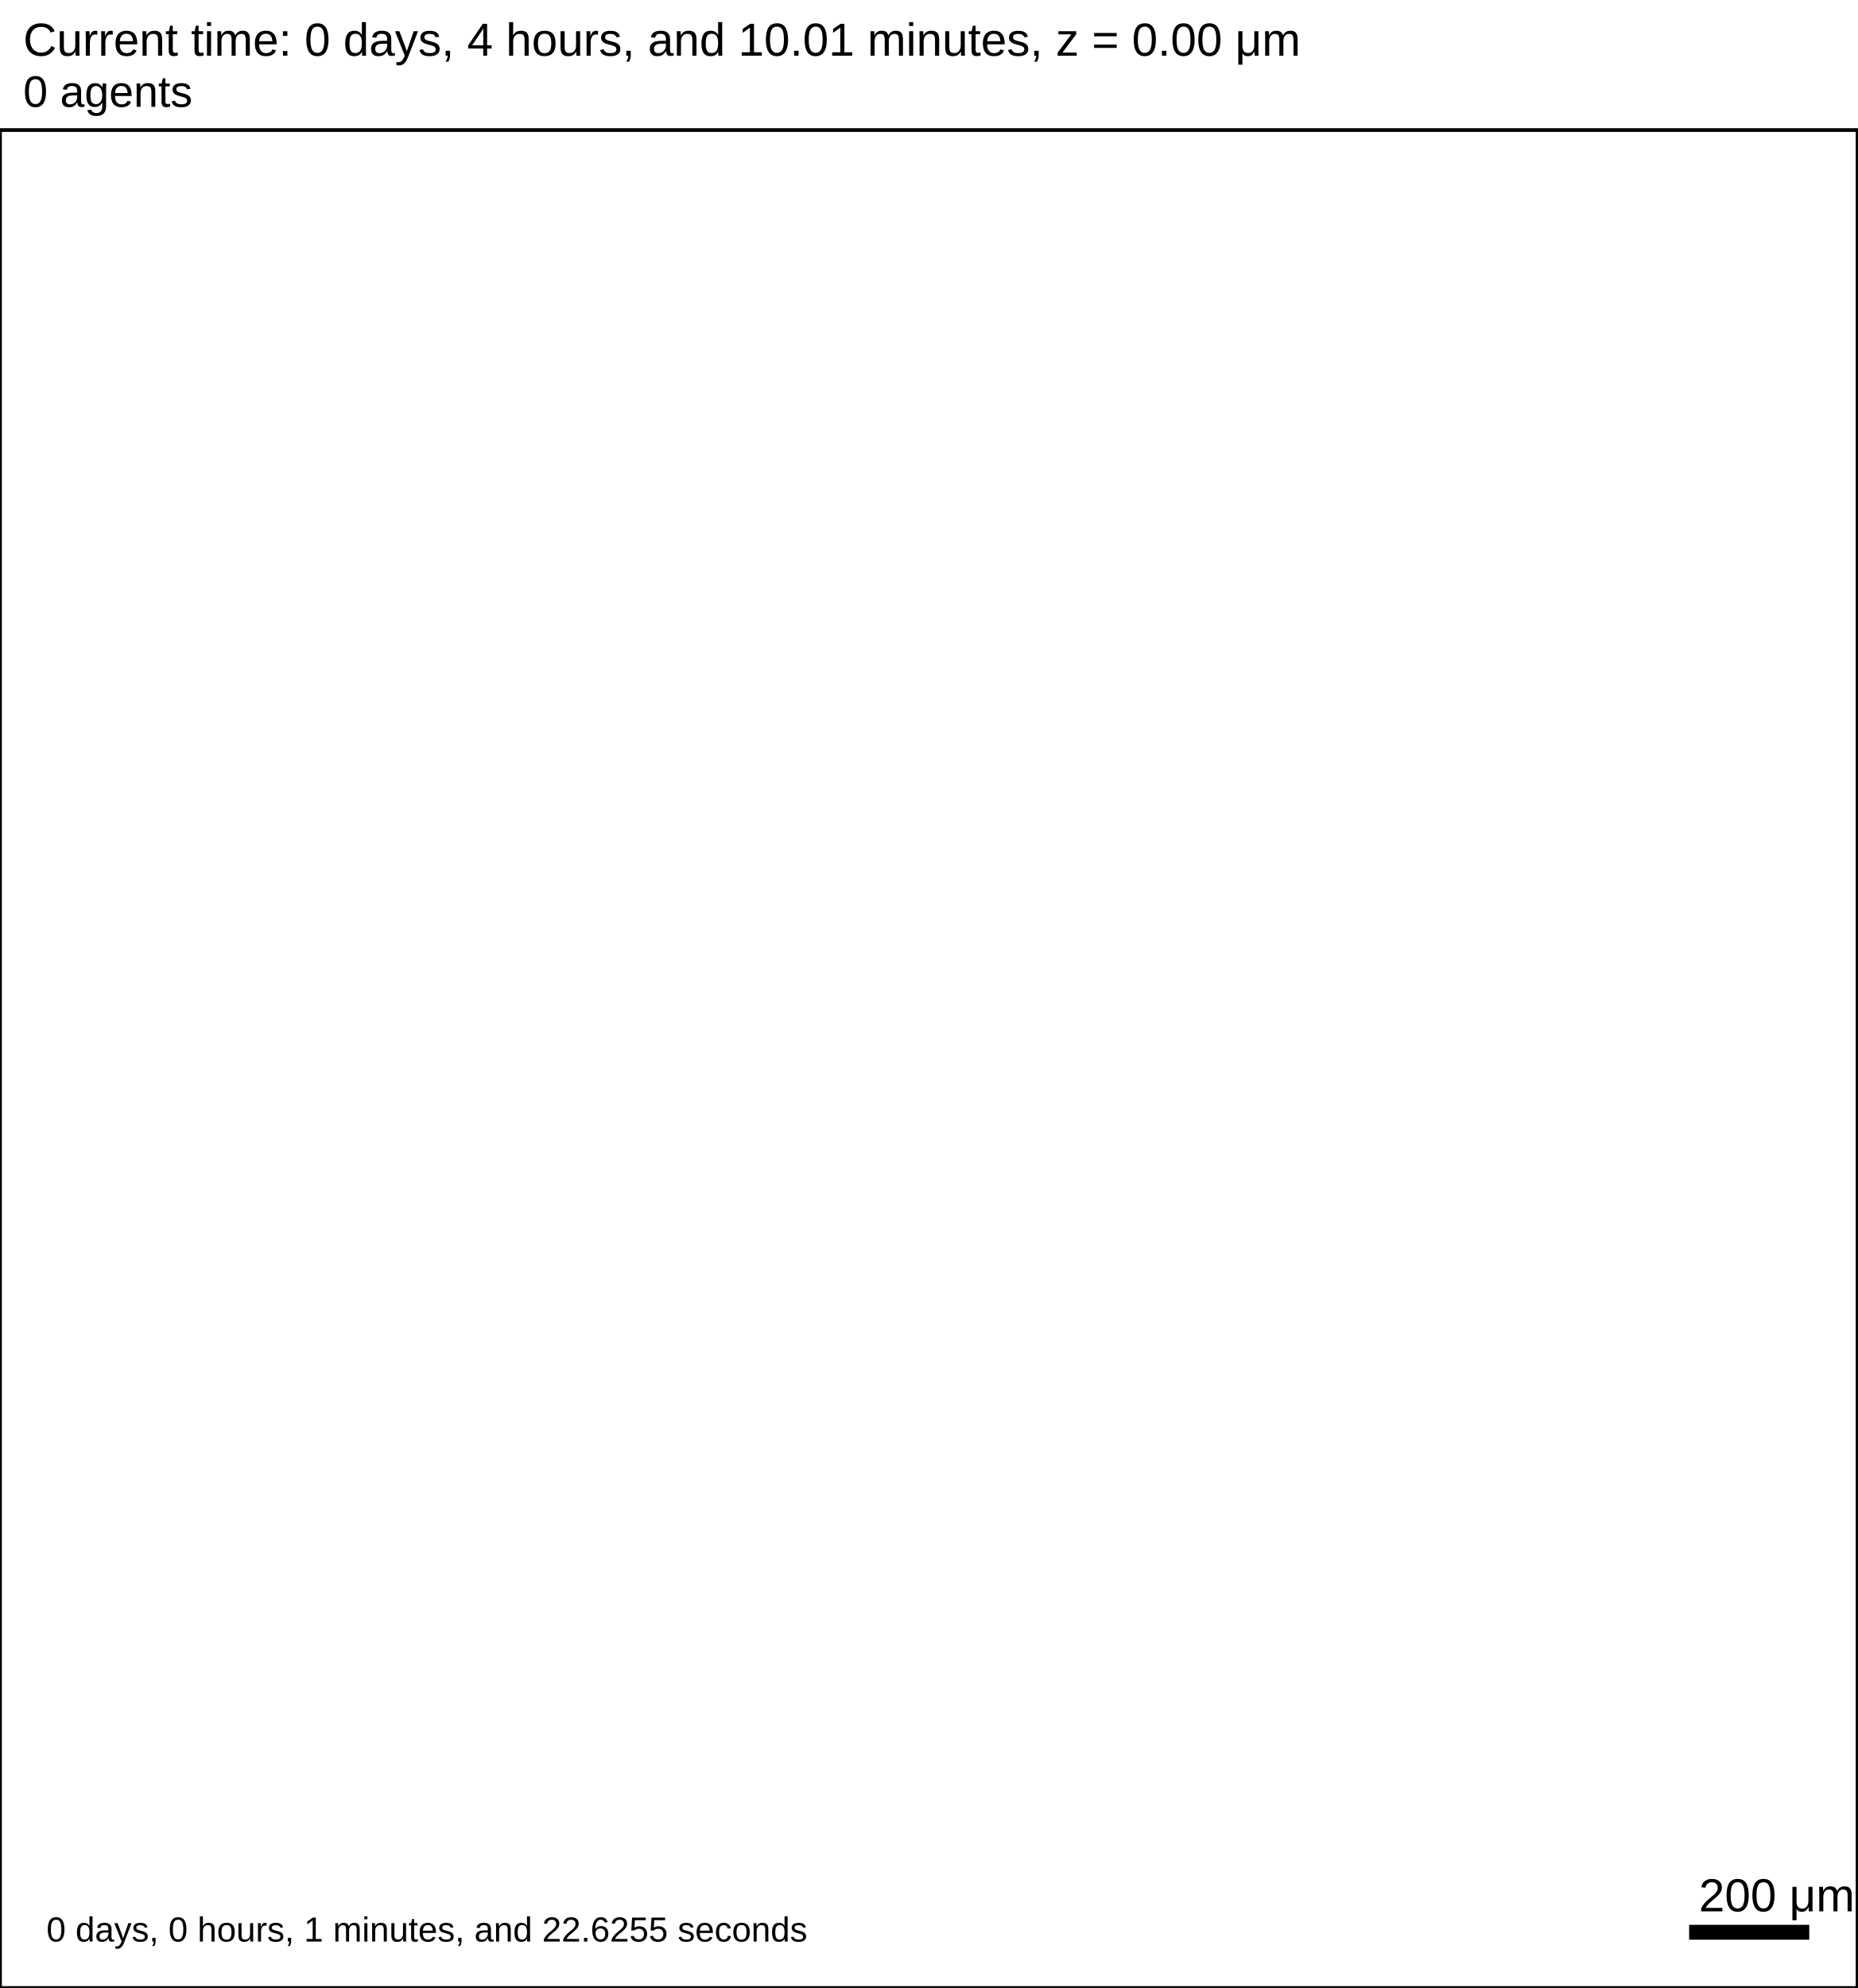
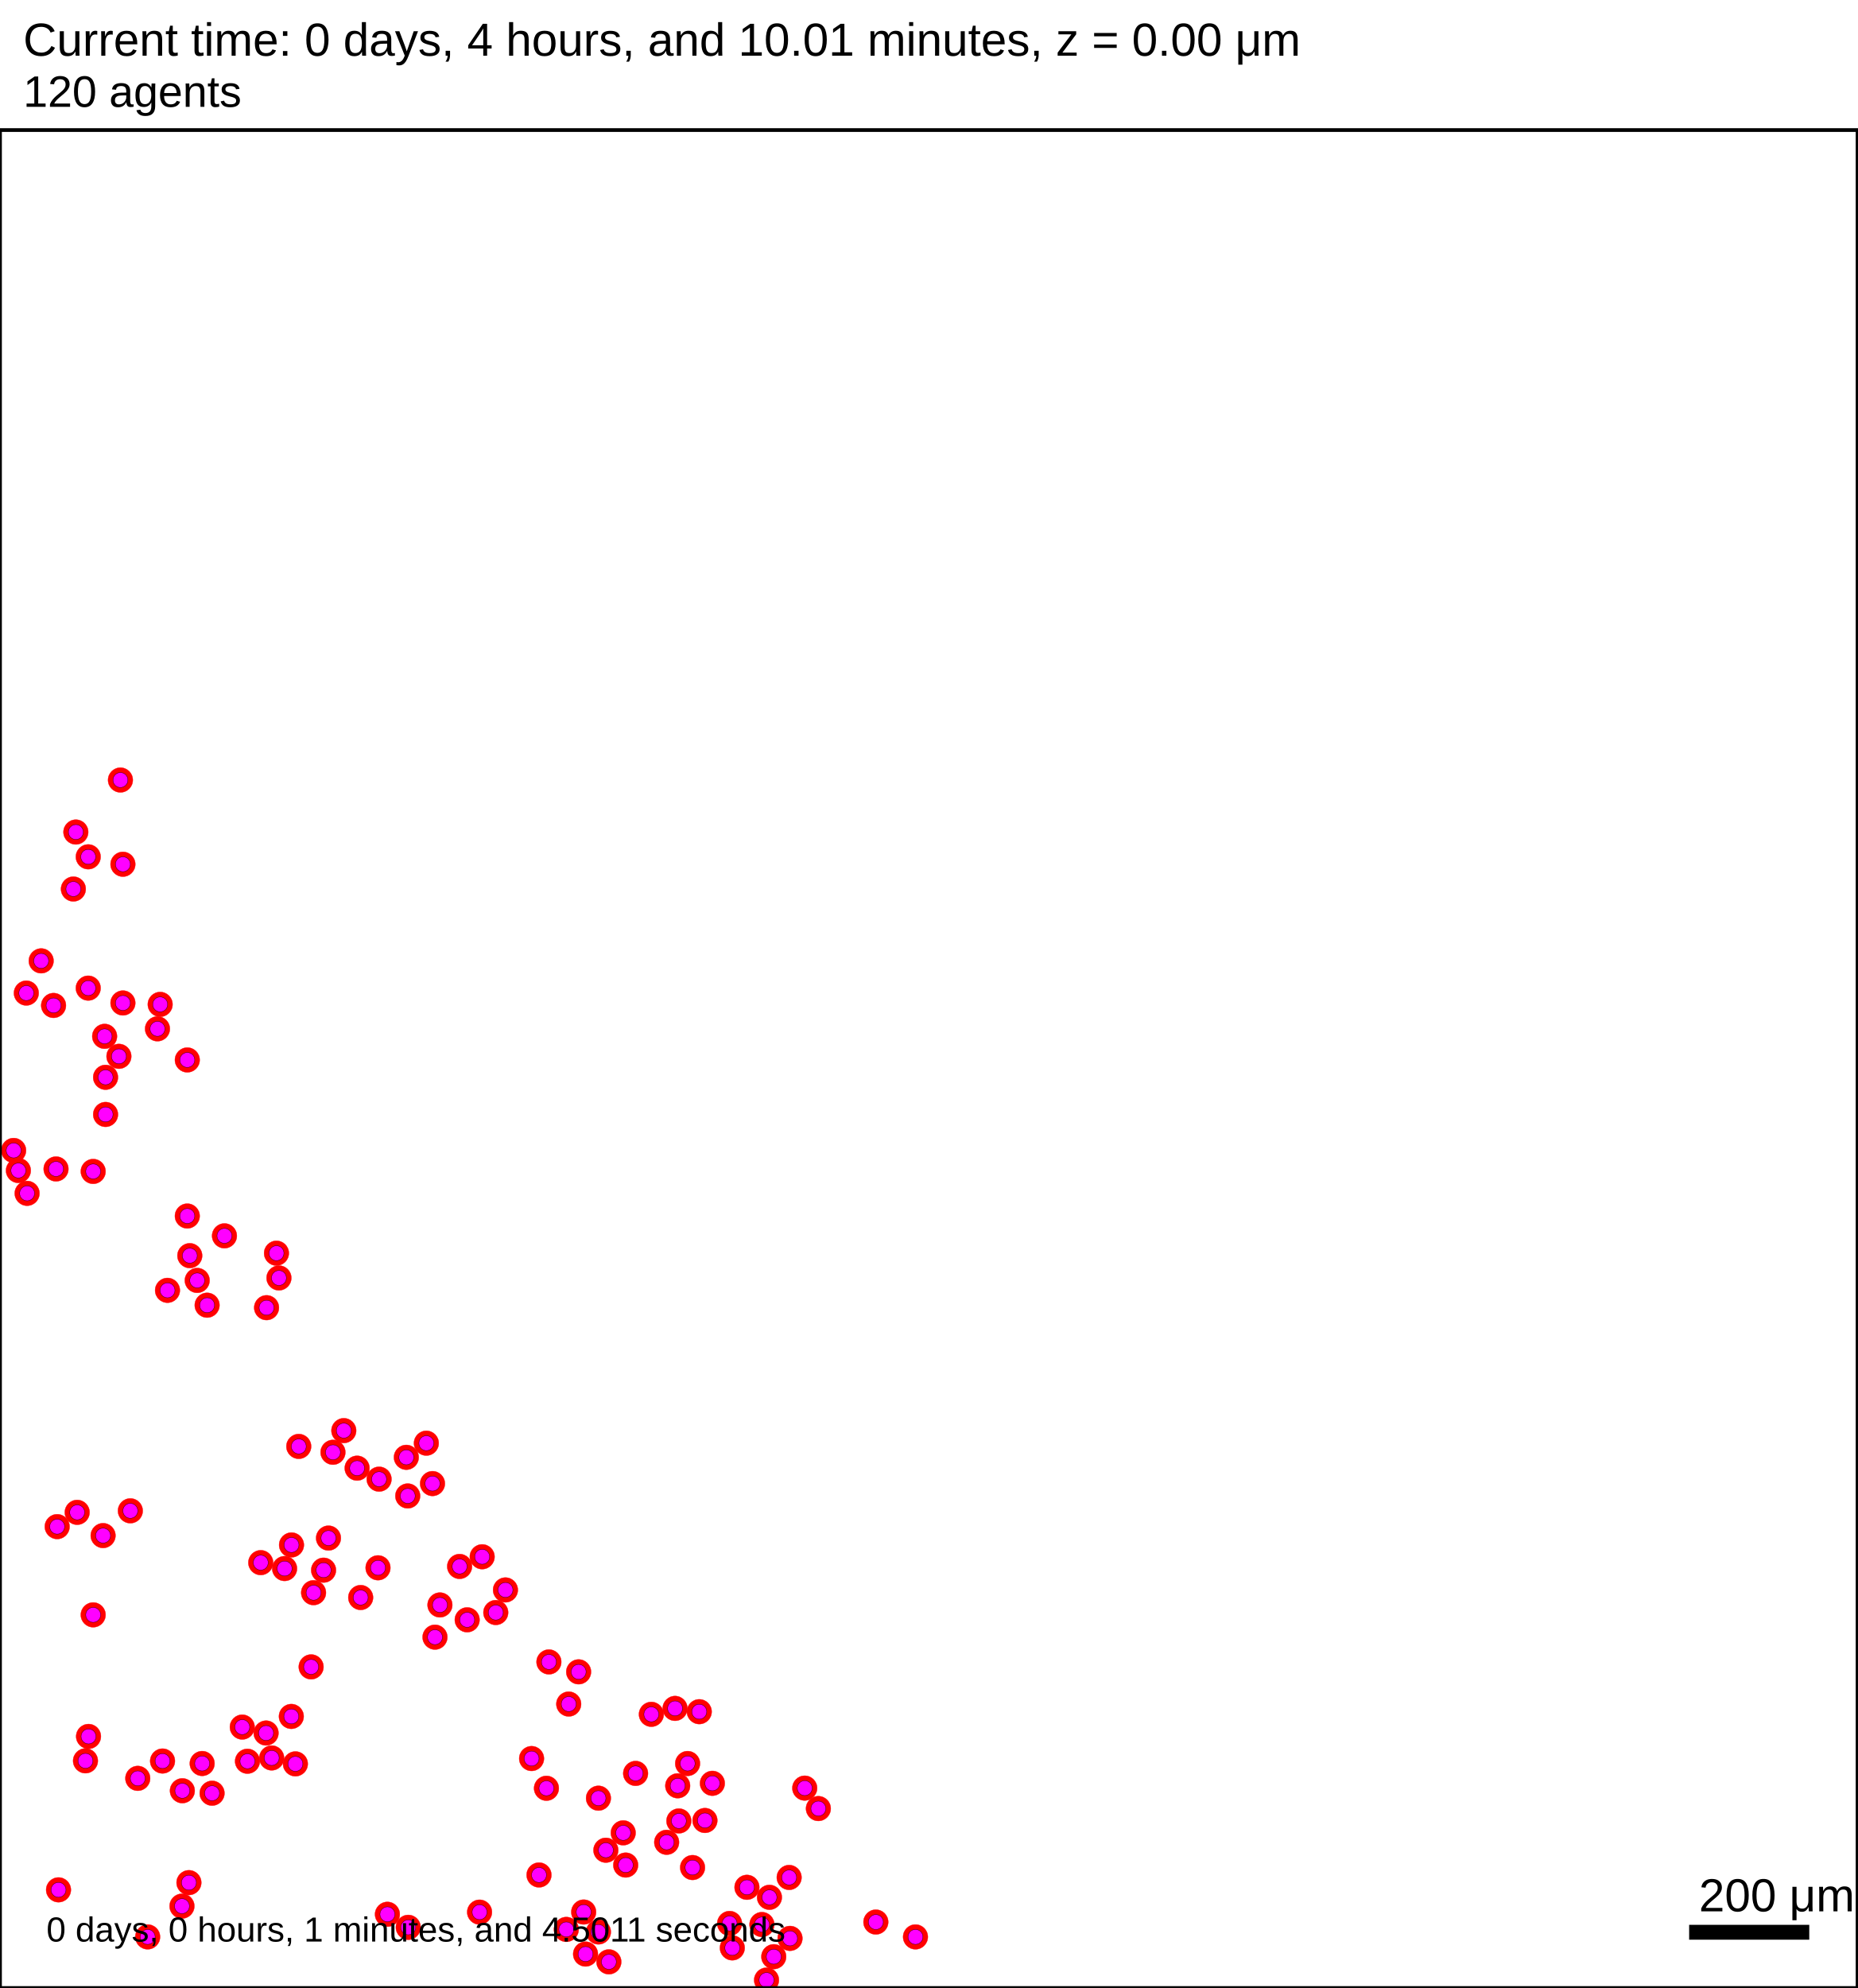
<svg xmlns="http://www.w3.org/2000/svg" version="1.1" width="3000" height="3210" id="svg2">
  <rect x="0" y="0" width="3000" height="3210" stroke-width="6" stroke="white" fill="white" />
  <text x="37.5" y="90" font-family="Arial" font-size="75" fill="black">
   Current time: 0 days, 4 hours, and 10.01 minutes, z = 0.00 μm
  </text>
  <text x="37.5" y="172.5" font-family="Arial" font-size="71.25" fill="black">
-    0 agents
+    120 agents
  </text>
  <g id="tissue" transform="translate(0,3210) scale(1,-1)">
    <g id="ECM">
  </g>
    <g id="cells">
-   </g>
+       <g id="cell327">
+         <circle cx="506.42" cy="638.319" r="20" stroke-width="0.5" stroke="red" fill="red" />
+         <circle cx="506.42" cy="638.319" r="12.01" stroke-width="0.5" stroke="black" fill="magenta" />
+       </g>
+       <g id="cell1">
+         <circle cx="1478.5" cy="82.5" r="20" stroke-width="0.5" stroke="red" fill="red" />
+         <circle cx="1478.5" cy="82.5" r="12.01" stroke-width="0.5" stroke="black" fill="magenta" />
+       </g>
+       <g id="cell264">
+         <circle cx="118.5" cy="1774.5" r="20" stroke-width="0.5" stroke="red" fill="red" />
+         <circle cx="118.5" cy="1774.5" r="12.01" stroke-width="0.5" stroke="black" fill="magenta" />
+       </g>
+       <g id="cell265">
+         <circle cx="122.5" cy="1866.5" r="20" stroke-width="0.5" stroke="red" fill="red" />
+         <circle cx="122.5" cy="1866.5" r="12.01" stroke-width="0.5" stroke="black" fill="magenta" />
+       </g>
+       <g id="cell253">
+         <circle cx="421.092" cy="686.829" r="20" stroke-width="0.5" stroke="red" fill="red" />
+         <circle cx="421.092" cy="686.829" r="12.01" stroke-width="0.5" stroke="black" fill="magenta" />
+       </g>
+       <g id="cell252">
+         <circle cx="142.962" cy="406.193" r="20" stroke-width="0.5" stroke="red" fill="red" />
+         <circle cx="142.962" cy="406.193" r="12.01" stroke-width="0.5" stroke="black" fill="magenta" />
+       </g>
+       <g id="cell146">
+         <circle cx="1026.5" cy="346.5" r="20" stroke-width="0.5" stroke="red" fill="red" />
+         <circle cx="1026.5" cy="346.5" r="12.01" stroke-width="0.5" stroke="black" fill="magenta" />
+       </g>
+       <g id="cell326">
+         <circle cx="459.63" cy="677.276" r="20" stroke-width="0.5" stroke="red" fill="red" />
+         <circle cx="459.63" cy="677.276" r="12.01" stroke-width="0.5" stroke="black" fill="magenta" />
+       </g>
+       <g id="cell325">
+         <circle cx="22.044" cy="1352.4" r="20" stroke-width="0.5" stroke="red" fill="red" />
+         <circle cx="22.044" cy="1352.4" r="12.01" stroke-width="0.5" stroke="black" fill="magenta" />
+       </g>
+       <g id="cell176">
+         <circle cx="1010.51" cy="198.492" r="20" stroke-width="0.5" stroke="red" fill="red" />
+         <circle cx="1010.51" cy="198.492" r="12.01" stroke-width="0.5" stroke="black" fill="magenta" />
+       </g>
+       <g id="cell177">
+         <circle cx="1076.65" cy="235.268" r="20" stroke-width="0.5" stroke="red" fill="red" />
+         <circle cx="1076.65" cy="235.268" r="12.01" stroke-width="0.5" stroke="black" fill="magenta" />
+       </g>
+       <g id="cell128">
+         <circle cx="1138.5" cy="270.5" r="20" stroke-width="0.5" stroke="red" fill="red" />
+         <circle cx="1138.5" cy="270.5" r="12.01" stroke-width="0.5" stroke="black" fill="magenta" />
+       </g>
+       <g id="cell166">
+         <circle cx="438.773" cy="371.462" r="20" stroke-width="0.5" stroke="red" fill="red" />
+         <circle cx="438.773" cy="371.462" r="12.01" stroke-width="0.5" stroke="black" fill="magenta" />
+       </g>
+       <g id="cell205">
+         <circle cx="702.5" cy="566.5" r="20" stroke-width="0.5" stroke="red" fill="red" />
+         <circle cx="702.5" cy="566.5" r="12.01" stroke-width="0.5" stroke="black" fill="magenta" />
+       </g>
+       <g id="cell312">
+         <circle cx="446.5" cy="1186.5" r="20" stroke-width="0.5" stroke="red" fill="red" />
+         <circle cx="446.5" cy="1186.5" r="12.01" stroke-width="0.5" stroke="black" fill="magenta" />
+       </g>
+       <g id="cell218">
+         <circle cx="254.308" cy="1548.77" r="20" stroke-width="0.5" stroke="red" fill="red" />
+         <circle cx="254.308" cy="1548.77" r="12.01" stroke-width="0.5" stroke="black" fill="magenta" />
+       </g>
+       <g id="cell175">
+         <circle cx="945.658" cy="54.781" r="20" stroke-width="0.5" stroke="red" fill="red" />
+         <circle cx="945.658" cy="54.781" r="12.01" stroke-width="0.5" stroke="black" fill="magenta" />
+       </g>
+       <g id="cell219">
+         <circle cx="258.692" cy="1588.23" r="20" stroke-width="0.5" stroke="red" fill="red" />
+         <circle cx="258.692" cy="1588.23" r="12.01" stroke-width="0.5" stroke="black" fill="magenta" />
+       </g>
+       <g id="cell145">
+         <circle cx="886.5" cy="526.5" r="20" stroke-width="0.5" stroke="red" fill="red" />
+         <circle cx="886.5" cy="526.5" r="12.01" stroke-width="0.5" stroke="black" fill="magenta" />
+       </g>
+       <g id="cell197">
+         <circle cx="124.652" cy="768.037" r="20" stroke-width="0.5" stroke="red" fill="red" />
+         <circle cx="124.652" cy="768.037" r="12.01" stroke-width="0.5" stroke="black" fill="magenta" />
+       </g>
+       <g id="cell299">
+         <circle cx="198.5" cy="1814.5" r="20" stroke-width="0.5" stroke="red" fill="red" />
+         <circle cx="198.5" cy="1814.5" r="12.01" stroke-width="0.5" stroke="black" fill="magenta" />
+       </g>
+       <g id="cell324">
+         <circle cx="29.683" cy="1319.97" r="20" stroke-width="0.5" stroke="red" fill="red" />
+         <circle cx="29.683" cy="1319.97" r="12.01" stroke-width="0.5" stroke="black" fill="magenta" />
+       </g>
+       <g id="cell309">
+         <circle cx="94.5" cy="158.5" r="20" stroke-width="0.5" stroke="red" fill="red" />
+         <circle cx="94.5" cy="158.5" r="12.01" stroke-width="0.5" stroke="black" fill="magenta" />
+       </g>
+       <g id="cell127">
+         <circle cx="1096.35" cy="269.732" r="20" stroke-width="0.5" stroke="red" fill="red" />
+         <circle cx="1096.35" cy="269.732" r="12.01" stroke-width="0.5" stroke="black" fill="magenta" />
+       </g>
+       <g id="cell242">
+         <circle cx="582.5" cy="630.5" r="20" stroke-width="0.5" stroke="red" fill="red" />
+         <circle cx="582.5" cy="630.5" r="12.01" stroke-width="0.5" stroke="black" fill="magenta" />
+       </g>
+       <g id="cell165">
+         <circle cx="342.5" cy="314.5" r="20" stroke-width="0.5" stroke="red" fill="red" />
+         <circle cx="342.5" cy="314.5" r="12.01" stroke-width="0.5" stroke="black" fill="magenta" />
+       </g>
+       <g id="cell255">
+         <circle cx="362.5" cy="1214.5" r="20" stroke-width="0.5" stroke="red" fill="red" />
+         <circle cx="362.5" cy="1214.5" r="12.01" stroke-width="0.5" stroke="black" fill="magenta" />
+       </g>
+       <g id="cell276">
+         <circle cx="688.564" cy="879.721" r="20" stroke-width="0.5" stroke="red" fill="red" />
+         <circle cx="688.564" cy="879.721" r="12.01" stroke-width="0.5" stroke="black" fill="magenta" />
+       </g>
+       <g id="cell307">
+         <circle cx="482.5" cy="874.5" r="20" stroke-width="0.5" stroke="red" fill="red" />
+         <circle cx="482.5" cy="874.5" r="12.01" stroke-width="0.5" stroke="black" fill="magenta" />
+       </g>
+       <g id="cell295">
+         <circle cx="66.5" cy="1658.5" r="20" stroke-width="0.5" stroke="red" fill="red" />
+         <circle cx="66.5" cy="1658.5" r="12.01" stroke-width="0.5" stroke="black" fill="magenta" />
+       </g>
+       <g id="cell174">
+         <circle cx="966.5" cy="306.5" r="20" stroke-width="0.5" stroke="red" fill="red" />
+         <circle cx="966.5" cy="306.5" r="12.01" stroke-width="0.5" stroke="black" fill="magenta" />
+       </g>
+       <g id="cell126">
+         <circle cx="1118.5" cy="194.5" r="20" stroke-width="0.5" stroke="red" fill="red" />
+         <circle cx="1118.5" cy="194.5" r="12.01" stroke-width="0.5" stroke="black" fill="magenta" />
+       </g>
+       <g id="cell164">
+         <circle cx="262.5" cy="366.5" r="20" stroke-width="0.5" stroke="red" fill="red" />
+         <circle cx="262.5" cy="366.5" r="12.01" stroke-width="0.5" stroke="black" fill="magenta" />
+       </g>
+       <g id="cell217">
+         <circle cx="470.777" cy="715.395" r="20" stroke-width="0.5" stroke="red" fill="red" />
+         <circle cx="470.777" cy="715.395" r="12.01" stroke-width="0.5" stroke="black" fill="magenta" />
+       </g>
+       <g id="cell247">
+         <circle cx="800.683" cy="606.259" r="20" stroke-width="0.5" stroke="red" fill="red" />
+         <circle cx="800.683" cy="606.259" r="12.01" stroke-width="0.5" stroke="black" fill="magenta" />
+       </g>
+       <g id="cell147">
+         <circle cx="1090.23" cy="451.462" r="20" stroke-width="0.5" stroke="red" fill="red" />
+         <circle cx="1090.23" cy="451.462" r="12.01" stroke-width="0.5" stroke="black" fill="magenta" />
+       </g>
+       <g id="cell125">
+         <circle cx="1178.31" cy="104.231" r="20" stroke-width="0.5" stroke="red" fill="red" />
+         <circle cx="1178.31" cy="104.231" r="12.01" stroke-width="0.5" stroke="black" fill="magenta" />
+       </g>
+       <g id="cell311">
+         <circle cx="450.5" cy="1146.5" r="20" stroke-width="0.5" stroke="red" fill="red" />
+         <circle cx="450.5" cy="1146.5" r="12.01" stroke-width="0.5" stroke="black" fill="magenta" />
+       </g>
+       <g id="cell148">
+         <circle cx="1299.66" cy="322.756" r="20" stroke-width="0.5" stroke="red" fill="red" />
+         <circle cx="1299.66" cy="322.756" r="12.01" stroke-width="0.5" stroke="black" fill="magenta" />
+       </g>
+       <g id="cell124">
+         <circle cx="1206.32" cy="162.58" r="20" stroke-width="0.5" stroke="red" fill="red" />
+         <circle cx="1206.32" cy="162.58" r="12.01" stroke-width="0.5" stroke="black" fill="magenta" />
+       </g>
+       <g id="cell198">
+         <circle cx="92.348" cy="744.963" r="20" stroke-width="0.5" stroke="red" fill="red" />
+         <circle cx="92.348" cy="744.963" r="12.01" stroke-width="0.5" stroke="black" fill="magenta" />
+       </g>
+       <g id="cell173">
+         <circle cx="882.5" cy="322.5" r="20" stroke-width="0.5" stroke="red" fill="red" />
+         <circle cx="882.5" cy="322.5" r="12.01" stroke-width="0.5" stroke="black" fill="magenta" />
+       </g>
+       <g id="cell290">
+         <circle cx="318.5" cy="1142.5" r="20" stroke-width="0.5" stroke="red" fill="red" />
+         <circle cx="318.5" cy="1142.5" r="12.01" stroke-width="0.5" stroke="black" fill="magenta" />
+       </g>
+       <g id="cell251">
+         <circle cx="138.038" cy="366.807" r="20" stroke-width="0.5" stroke="red" fill="red" />
+         <circle cx="138.038" cy="366.807" r="12.01" stroke-width="0.5" stroke="black" fill="magenta" />
+       </g>
+       <g id="cell298">
+         <circle cx="142.5" cy="1826.5" r="20" stroke-width="0.5" stroke="red" fill="red" />
+         <circle cx="142.5" cy="1826.5" r="12.01" stroke-width="0.5" stroke="black" fill="magenta" />
+       </g>
+       <g id="cell162">
+         <circle cx="305.102" cy="170.153" r="20" stroke-width="0.5" stroke="red" fill="red" />
+         <circle cx="305.102" cy="170.153" r="12.01" stroke-width="0.5" stroke="black" fill="magenta" />
+       </g>
+       <g id="cell289">
+         <circle cx="334.5" cy="1102.5" r="20" stroke-width="0.5" stroke="red" fill="red" />
+         <circle cx="334.5" cy="1102.5" r="12.01" stroke-width="0.5" stroke="black" fill="magenta" />
+       </g>
+       <g id="cell172">
+         <circle cx="918.5" cy="458.5" r="20" stroke-width="0.5" stroke="red" fill="red" />
+         <circle cx="918.5" cy="458.5" r="12.01" stroke-width="0.5" stroke="black" fill="magenta" />
+       </g>
+       <g id="cell123">
+         <circle cx="1242.68" cy="146.42" r="20" stroke-width="0.5" stroke="red" fill="red" />
+         <circle cx="1242.68" cy="146.42" r="12.01" stroke-width="0.5" stroke="black" fill="magenta" />
+       </g>
+       <g id="cell282">
+         <circle cx="537.75" cy="865" r="20" stroke-width="0.5" stroke="red" fill="red" />
+         <circle cx="537.75" cy="865" r="12.01" stroke-width="0.5" stroke="black" fill="magenta" />
+       </g>
+       <g id="cell216">
+         <circle cx="429.75" cy="411.688" r="20" stroke-width="0.5" stroke="red" fill="red" />
+         <circle cx="429.75" cy="411.688" r="12.01" stroke-width="0.5" stroke="black" fill="magenta" />
+       </g>
+       <g id="cell122">
+         <circle cx="1274.5" cy="178.5" r="20" stroke-width="0.5" stroke="red" fill="red" />
+         <circle cx="1274.5" cy="178.5" r="12.01" stroke-width="0.5" stroke="black" fill="magenta" />
+       </g>
+       <g id="cell297">
+         <circle cx="42.5" cy="1606.5" r="20" stroke-width="0.5" stroke="red" fill="red" />
+         <circle cx="42.5" cy="1606.5" r="12.01" stroke-width="0.5" stroke="black" fill="magenta" />
+       </g>
+       <g id="cell294">
+         <circle cx="86.5" cy="1586.5" r="20" stroke-width="0.5" stroke="red" fill="red" />
+         <circle cx="86.5" cy="1586.5" r="12.01" stroke-width="0.5" stroke="black" fill="magenta" />
+       </g>
+       <g id="cell322">
+         <circle cx="555.25" cy="900" r="20" stroke-width="0.5" stroke="red" fill="red" />
+         <circle cx="555.25" cy="900" r="12.01" stroke-width="0.5" stroke="black" fill="magenta" />
+       </g>
+       <g id="cell215">
+         <circle cx="470.5" cy="438.5" r="20" stroke-width="0.5" stroke="red" fill="red" />
+         <circle cx="470.5" cy="438.5" r="12.01" stroke-width="0.5" stroke="black" fill="magenta" />
+       </g>
+       <g id="cell214">
+         <circle cx="399.643" cy="366.149" r="20" stroke-width="0.5" stroke="red" fill="red" />
+         <circle cx="399.643" cy="366.149" r="12.01" stroke-width="0.5" stroke="black" fill="magenta" />
+       </g>
+       <g id="cell254">
+         <circle cx="430.5" cy="1098.5" r="20" stroke-width="0.5" stroke="red" fill="red" />
+         <circle cx="430.5" cy="1098.5" r="12.01" stroke-width="0.5" stroke="black" fill="magenta" />
+       </g>
+       <g id="cell213">
+         <circle cx="326.5" cy="362.5" r="20" stroke-width="0.5" stroke="red" fill="red" />
+         <circle cx="326.5" cy="362.5" r="12.01" stroke-width="0.5" stroke="black" fill="magenta" />
+       </g>
+       <g id="cell212">
+         <circle cx="294.5" cy="318.5" r="20" stroke-width="0.5" stroke="red" fill="red" />
+         <circle cx="294.5" cy="318.5" r="12.01" stroke-width="0.5" stroke="black" fill="magenta" />
+       </g>
+       <g id="cell243">
+         <circle cx="502.5" cy="518.5" r="20" stroke-width="0.5" stroke="red" fill="red" />
+         <circle cx="502.5" cy="518.5" r="12.01" stroke-width="0.5" stroke="black" fill="magenta" />
+       </g>
+       <g id="cell151">
+         <circle cx="1182.69" cy="64.769" r="20" stroke-width="0.5" stroke="red" fill="red" />
+         <circle cx="1182.69" cy="64.769" r="12.01" stroke-width="0.5" stroke="black" fill="magenta" />
+       </g>
+       <g id="cell195">
+         <circle cx="210.5" cy="770.5" r="20" stroke-width="0.5" stroke="red" fill="red" />
+         <circle cx="210.5" cy="770.5" r="12.01" stroke-width="0.5" stroke="black" fill="magenta" />
+       </g>
+       <g id="cell259">
+         <circle cx="150.5" cy="1318.5" r="20" stroke-width="0.5" stroke="red" fill="red" />
+         <circle cx="150.5" cy="1318.5" r="12.01" stroke-width="0.5" stroke="black" fill="magenta" />
+       </g>
+       <g id="cell245">
+         <circle cx="754.5" cy="594.5" r="20" stroke-width="0.5" stroke="red" fill="red" />
+         <circle cx="754.5" cy="594.5" r="12.01" stroke-width="0.5" stroke="black" fill="magenta" />
+       </g>
+       <g id="cell281">
+         <circle cx="576.744" cy="839.378" r="20" stroke-width="0.5" stroke="red" fill="red" />
+         <circle cx="576.744" cy="839.378" r="12.01" stroke-width="0.5" stroke="black" fill="magenta" />
+       </g>
+       <g id="cell191">
+         <circle cx="222.5" cy="338.5" r="20" stroke-width="0.5" stroke="red" fill="red" />
+         <circle cx="222.5" cy="338.5" r="12.01" stroke-width="0.5" stroke="black" fill="magenta" />
+       </g>
+       <g id="cell283">
+         <circle cx="530.5" cy="726.5" r="20" stroke-width="0.5" stroke="red" fill="red" />
+         <circle cx="530.5" cy="726.5" r="12.01" stroke-width="0.5" stroke="black" fill="magenta" />
+       </g>
+       <g id="cell258">
+         <circle cx="270.5" cy="1126.5" r="20" stroke-width="0.5" stroke="red" fill="red" />
+         <circle cx="270.5" cy="1126.5" r="12.01" stroke-width="0.5" stroke="black" fill="magenta" />
+       </g>
+       <g id="cell286">
+         <circle cx="742.259" cy="680.683" r="20" stroke-width="0.5" stroke="red" fill="red" />
+         <circle cx="742.259" cy="680.683" r="12.01" stroke-width="0.5" stroke="black" fill="magenta" />
+       </g>
+       <g id="cell280">
+         <circle cx="612.256" cy="821.622" r="20" stroke-width="0.5" stroke="red" fill="red" />
+         <circle cx="612.256" cy="821.622" r="12.01" stroke-width="0.5" stroke="black" fill="magenta" />
+       </g>
+       <g id="cell192">
+         <circle cx="391.25" cy="421.312" r="20" stroke-width="0.5" stroke="red" fill="red" />
+         <circle cx="391.25" cy="421.312" r="12.01" stroke-width="0.5" stroke="black" fill="magenta" />
+       </g>
+       <g id="cell246">
+         <circle cx="778.741" cy="696.317" r="20" stroke-width="0.5" stroke="red" fill="red" />
+         <circle cx="778.741" cy="696.317" r="12.01" stroke-width="0.5" stroke="black" fill="magenta" />
+       </g>
+       <g id="cell285">
+         <circle cx="610.5" cy="678.5" r="20" stroke-width="0.5" stroke="red" fill="red" />
+         <circle cx="610.5" cy="678.5" r="12.01" stroke-width="0.5" stroke="black" fill="magenta" />
+       </g>
+       <g id="cell131">
+         <circle cx="1110.5" cy="362.5" r="20" stroke-width="0.5" stroke="red" fill="red" />
+         <circle cx="1110.5" cy="362.5" r="12.01" stroke-width="0.5" stroke="black" fill="magenta" />
+       </g>
+       <g id="cell244">
+         <circle cx="710.5" cy="618.5" r="20" stroke-width="0.5" stroke="red" fill="red" />
+         <circle cx="710.5" cy="618.5" r="12.01" stroke-width="0.5" stroke="black" fill="magenta" />
+       </g>
+       <g id="cell171">
+         <circle cx="934.5" cy="510.5" r="20" stroke-width="0.5" stroke="red" fill="red" />
+         <circle cx="934.5" cy="510.5" r="12.01" stroke-width="0.5" stroke="black" fill="magenta" />
+       </g>
+       <g id="cell150">
+         <circle cx="1230.5" cy="102.5" r="20" stroke-width="0.5" stroke="red" fill="red" />
+         <circle cx="1230.5" cy="102.5" r="12.01" stroke-width="0.5" stroke="black" fill="magenta" />
+       </g>
+       <g id="cell279">
+         <circle cx="658.5" cy="794.5" r="20" stroke-width="0.5" stroke="red" fill="red" />
+         <circle cx="658.5" cy="794.5" r="12.01" stroke-width="0.5" stroke="black" fill="magenta" />
+       </g>
+       <g id="cell161">
+         <circle cx="293.886" cy="132.182" r="20" stroke-width="0.5" stroke="red" fill="red" />
+         <circle cx="293.886" cy="132.182" r="12.01" stroke-width="0.5" stroke="black" fill="magenta" />
+       </g>
+       <g id="cell278">
+         <circle cx="698.5" cy="814.5" r="20" stroke-width="0.5" stroke="red" fill="red" />
+         <circle cx="698.5" cy="814.5" r="12.01" stroke-width="0.5" stroke="black" fill="magenta" />
+       </g>
+       <g id="cell257">
+         <circle cx="306.5" cy="1182.5" r="20" stroke-width="0.5" stroke="red" fill="red" />
+         <circle cx="306.5" cy="1182.5" r="12.01" stroke-width="0.5" stroke="black" fill="magenta" />
+       </g>
+       <g id="cell293">
+         <circle cx="170.5" cy="1470.5" r="20" stroke-width="0.5" stroke="red" fill="red" />
+         <circle cx="170.5" cy="1470.5" r="12.01" stroke-width="0.5" stroke="black" fill="magenta" />
+       </g>
+       <g id="cell284">
+         <circle cx="522.58" cy="674.681" r="20" stroke-width="0.5" stroke="red" fill="red" />
+         <circle cx="522.58" cy="674.681" r="12.01" stroke-width="0.5" stroke="black" fill="magenta" />
+       </g>
+       <g id="cell310">
+         <circle cx="150.5" cy="602.5" r="20" stroke-width="0.5" stroke="red" fill="red" />
+         <circle cx="150.5" cy="602.5" r="12.01" stroke-width="0.5" stroke="black" fill="magenta" />
+       </g>
+       <g id="cell317">
+         <circle cx="302.5" cy="1498.5" r="20" stroke-width="0.5" stroke="red" fill="red" />
+         <circle cx="302.5" cy="1498.5" r="12.01" stroke-width="0.5" stroke="black" fill="magenta" />
+       </g>
+       <g id="cell316">
+         <circle cx="192.037" cy="1504.35" r="20" stroke-width="0.5" stroke="red" fill="red" />
+         <circle cx="192.037" cy="1504.35" r="12.01" stroke-width="0.5" stroke="black" fill="magenta" />
+       </g>
+       <g id="cell321">
+         <circle cx="656.228" cy="856.879" r="20" stroke-width="0.5" stroke="red" fill="red" />
+         <circle cx="656.228" cy="856.879" r="12.01" stroke-width="0.5" stroke="black" fill="magenta" />
+       </g>
+       <g id="cell170">
+         <circle cx="816.317" cy="642.741" r="20" stroke-width="0.5" stroke="red" fill="red" />
+         <circle cx="816.317" cy="642.741" r="12.01" stroke-width="0.5" stroke="black" fill="magenta" />
+       </g>
+       <g id="cell315">
+         <circle cx="168.963" cy="1536.65" r="20" stroke-width="0.5" stroke="red" fill="red" />
+         <circle cx="168.963" cy="1536.65" r="12.01" stroke-width="0.5" stroke="black" fill="magenta" />
+       </g>
+       <g id="cell90">
+         <circle cx="659.341" cy="97.974" r="20" stroke-width="0.5" stroke="red" fill="red" />
+         <circle cx="659.341" cy="97.974" r="12.01" stroke-width="0.5" stroke="black" fill="magenta" />
+       </g>
+       <g id="cell91">
+         <circle cx="774.5" cy="122.5" r="20" stroke-width="0.5" stroke="red" fill="red" />
+         <circle cx="774.5" cy="122.5" r="12.01" stroke-width="0.5" stroke="black" fill="magenta" />
+       </g>
+       <g id="cell196">
+         <circle cx="166.5" cy="730.5" r="20" stroke-width="0.5" stroke="red" fill="red" />
+         <circle cx="166.5" cy="730.5" r="12.01" stroke-width="0.5" stroke="black" fill="magenta" />
+       </g>
+       <g id="cell121">
+         <circle cx="1414.5" cy="106.5" r="20" stroke-width="0.5" stroke="red" fill="red" />
+         <circle cx="1414.5" cy="106.5" r="12.01" stroke-width="0.5" stroke="black" fill="magenta" />
+       </g>
+       <g id="cell120">
+         <circle cx="1237.96" cy="12.818" r="20" stroke-width="0.5" stroke="red" fill="red" />
+         <circle cx="1237.96" cy="12.818" r="12.01" stroke-width="0.5" stroke="black" fill="magenta" />
+       </g>
+       <g id="cell130">
+         <circle cx="1094.5" cy="326.5" r="20" stroke-width="0.5" stroke="red" fill="red" />
+         <circle cx="1094.5" cy="326.5" r="12.01" stroke-width="0.5" stroke="black" fill="magenta" />
+       </g>
+       <g id="cell256">
+         <circle cx="302.5" cy="1246.5" r="20" stroke-width="0.5" stroke="red" fill="red" />
+         <circle cx="302.5" cy="1246.5" r="12.01" stroke-width="0.5" stroke="black" fill="magenta" />
+       </g>
+       <g id="cell160">
+         <circle cx="238.5" cy="82.5" r="20" stroke-width="0.5" stroke="red" fill="red" />
+         <circle cx="238.5" cy="82.5" r="12.01" stroke-width="0.5" stroke="black" fill="magenta" />
+       </g>
+       <g id="cell129">
+         <circle cx="1150.5" cy="330.5" r="20" stroke-width="0.5" stroke="red" fill="red" />
+         <circle cx="1150.5" cy="330.5" r="12.01" stroke-width="0.5" stroke="black" fill="magenta" />
+       </g>
+       <g id="cell179">
+         <circle cx="1129.36" cy="446.149" r="20" stroke-width="0.5" stroke="red" fill="red" />
+         <circle cx="1129.36" cy="446.149" r="12.01" stroke-width="0.5" stroke="black" fill="magenta" />
+       </g>
+       <g id="cell100">
+         <circle cx="1275.9" cy="80.107" r="20" stroke-width="0.5" stroke="red" fill="red" />
+         <circle cx="1275.9" cy="80.107" r="12.01" stroke-width="0.5" stroke="black" fill="magenta" />
+       </g>
+       <g id="cell101">
+         <circle cx="1249.64" cy="50.575" r="20" stroke-width="0.5" stroke="red" fill="red" />
+         <circle cx="1249.64" cy="50.575" r="12.01" stroke-width="0.5" stroke="black" fill="magenta" />
+       </g>
+       <g id="cell226">
+         <circle cx="194.5" cy="1950.5" r="20" stroke-width="0.5" stroke="red" fill="red" />
+         <circle cx="194.5" cy="1950.5" r="12.01" stroke-width="0.5" stroke="black" fill="magenta" />
+       </g>
+       <g id="cell149">
+         <circle cx="1321.68" cy="289.734" r="20" stroke-width="0.5" stroke="red" fill="red" />
+         <circle cx="1321.68" cy="289.734" r="12.01" stroke-width="0.5" stroke="black" fill="magenta" />
+       </g>
+       <g id="cell292">
+         <circle cx="90.5" cy="1322.5" r="20" stroke-width="0.5" stroke="red" fill="red" />
+         <circle cx="90.5" cy="1322.5" r="12.01" stroke-width="0.5" stroke="black" fill="magenta" />
+       </g>
+       <g id="cell314">
+         <circle cx="170.5" cy="1410.5" r="20" stroke-width="0.5" stroke="red" fill="red" />
+         <circle cx="170.5" cy="1410.5" r="12.01" stroke-width="0.5" stroke="black" fill="magenta" />
+       </g>
+       <g id="cell296">
+         <circle cx="142.5" cy="1614.5" r="20" stroke-width="0.5" stroke="red" fill="red" />
+         <circle cx="142.5" cy="1614.5" r="12.01" stroke-width="0.5" stroke="black" fill="magenta" />
+       </g>
+       <g id="cell178">
+         <circle cx="1051.92" cy="441.889" r="20" stroke-width="0.5" stroke="red" fill="red" />
+         <circle cx="1051.92" cy="441.889" r="12.01" stroke-width="0.5" stroke="black" fill="magenta" />
+       </g>
+       <g id="cell323">
+         <circle cx="43.774" cy="1283.12" r="20" stroke-width="0.5" stroke="red" fill="red" />
+         <circle cx="43.774" cy="1283.12" r="12.01" stroke-width="0.5" stroke="black" fill="magenta" />
+       </g>
+       <g id="cell193">
+         <circle cx="477.084" cy="361.889" r="20" stroke-width="0.5" stroke="red" fill="red" />
+         <circle cx="477.084" cy="361.889" r="12.01" stroke-width="0.5" stroke="black" fill="magenta" />
+       </g>
+       <g id="cell220">
+         <circle cx="198.5" cy="1590.5" r="20" stroke-width="0.5" stroke="red" fill="red" />
+         <circle cx="198.5" cy="1590.5" r="12.01" stroke-width="0.5" stroke="black" fill="magenta" />
+       </g>
+       <g id="cell111">
+         <circle cx="858.5" cy="370.5" r="20" stroke-width="0.5" stroke="red" fill="red" />
+         <circle cx="858.5" cy="370.5" r="12.01" stroke-width="0.5" stroke="black" fill="magenta" />
+       </g>
+       <g id="cell112">
+         <circle cx="978.46" cy="222.479" r="20" stroke-width="0.5" stroke="red" fill="red" />
+         <circle cx="978.46" cy="222.479" r="12.01" stroke-width="0.5" stroke="black" fill="magenta" />
+       </g>
+       <g id="cell113">
+         <circle cx="870.5" cy="182.5" r="20" stroke-width="0.5" stroke="red" fill="red" />
+         <circle cx="870.5" cy="182.5" r="12.01" stroke-width="0.5" stroke="black" fill="magenta" />
+       </g>
+       <g id="cell114">
+         <circle cx="625.659" cy="119.026" r="20" stroke-width="0.5" stroke="red" fill="red" />
+         <circle cx="625.659" cy="119.026" r="12.01" stroke-width="0.5" stroke="black" fill="magenta" />
+       </g>
+       <g id="cell115">
+         <circle cx="942.653" cy="122.668" r="20" stroke-width="0.5" stroke="red" fill="red" />
+         <circle cx="942.653" cy="122.668" r="12.01" stroke-width="0.5" stroke="black" fill="magenta" />
+       </g>
+       <g id="cell116">
+         <circle cx="914.598" cy="94.596" r="20" stroke-width="0.5" stroke="red" fill="red" />
+         <circle cx="914.598" cy="94.596" r="12.01" stroke-width="0.5" stroke="black" fill="magenta" />
+       </g>
+       <g id="cell117">
+         <circle cx="966.506" cy="90.493" r="20" stroke-width="0.5" stroke="red" fill="red" />
+         <circle cx="966.506" cy="90.493" r="12.01" stroke-width="0.5" stroke="black" fill="magenta" />
+       </g>
+       <g id="cell118">
+         <circle cx="983.342" cy="42.219" r="20" stroke-width="0.5" stroke="red" fill="red" />
+         <circle cx="983.342" cy="42.219" r="12.01" stroke-width="0.5" stroke="black" fill="magenta" />
+       </g>
+       <g id="cell119">
+         <circle cx="1006.53" cy="250.529" r="20" stroke-width="0.5" stroke="red" fill="red" />
+         <circle cx="1006.53" cy="250.529" r="12.01" stroke-width="0.5" stroke="black" fill="magenta" />
+       </g>
+     </g>
  </g>
  <rect x="2725" y="3105" width="200" height="30" stroke-width="6" stroke="rgb(255,255,255)" fill="rgb(0,0,0)" />
  <text x="2743.75" y="3086.25" font-family="Arial" font-size="75" fill="black">
   200 μm
  </text>
  <text x="75" y="3135" font-family="Arial" font-size="56.25" fill="black">
-    0 days, 0 hours, 1 minutes, and 22.6255 seconds
+    0 days, 0 hours, 1 minutes, and 4.5011 seconds
  </text>
  <rect x="0" y="210" width="3000" height="3000" stroke-width="6" stroke="rgb(0,0,0)" fill="none" />
</svg>
